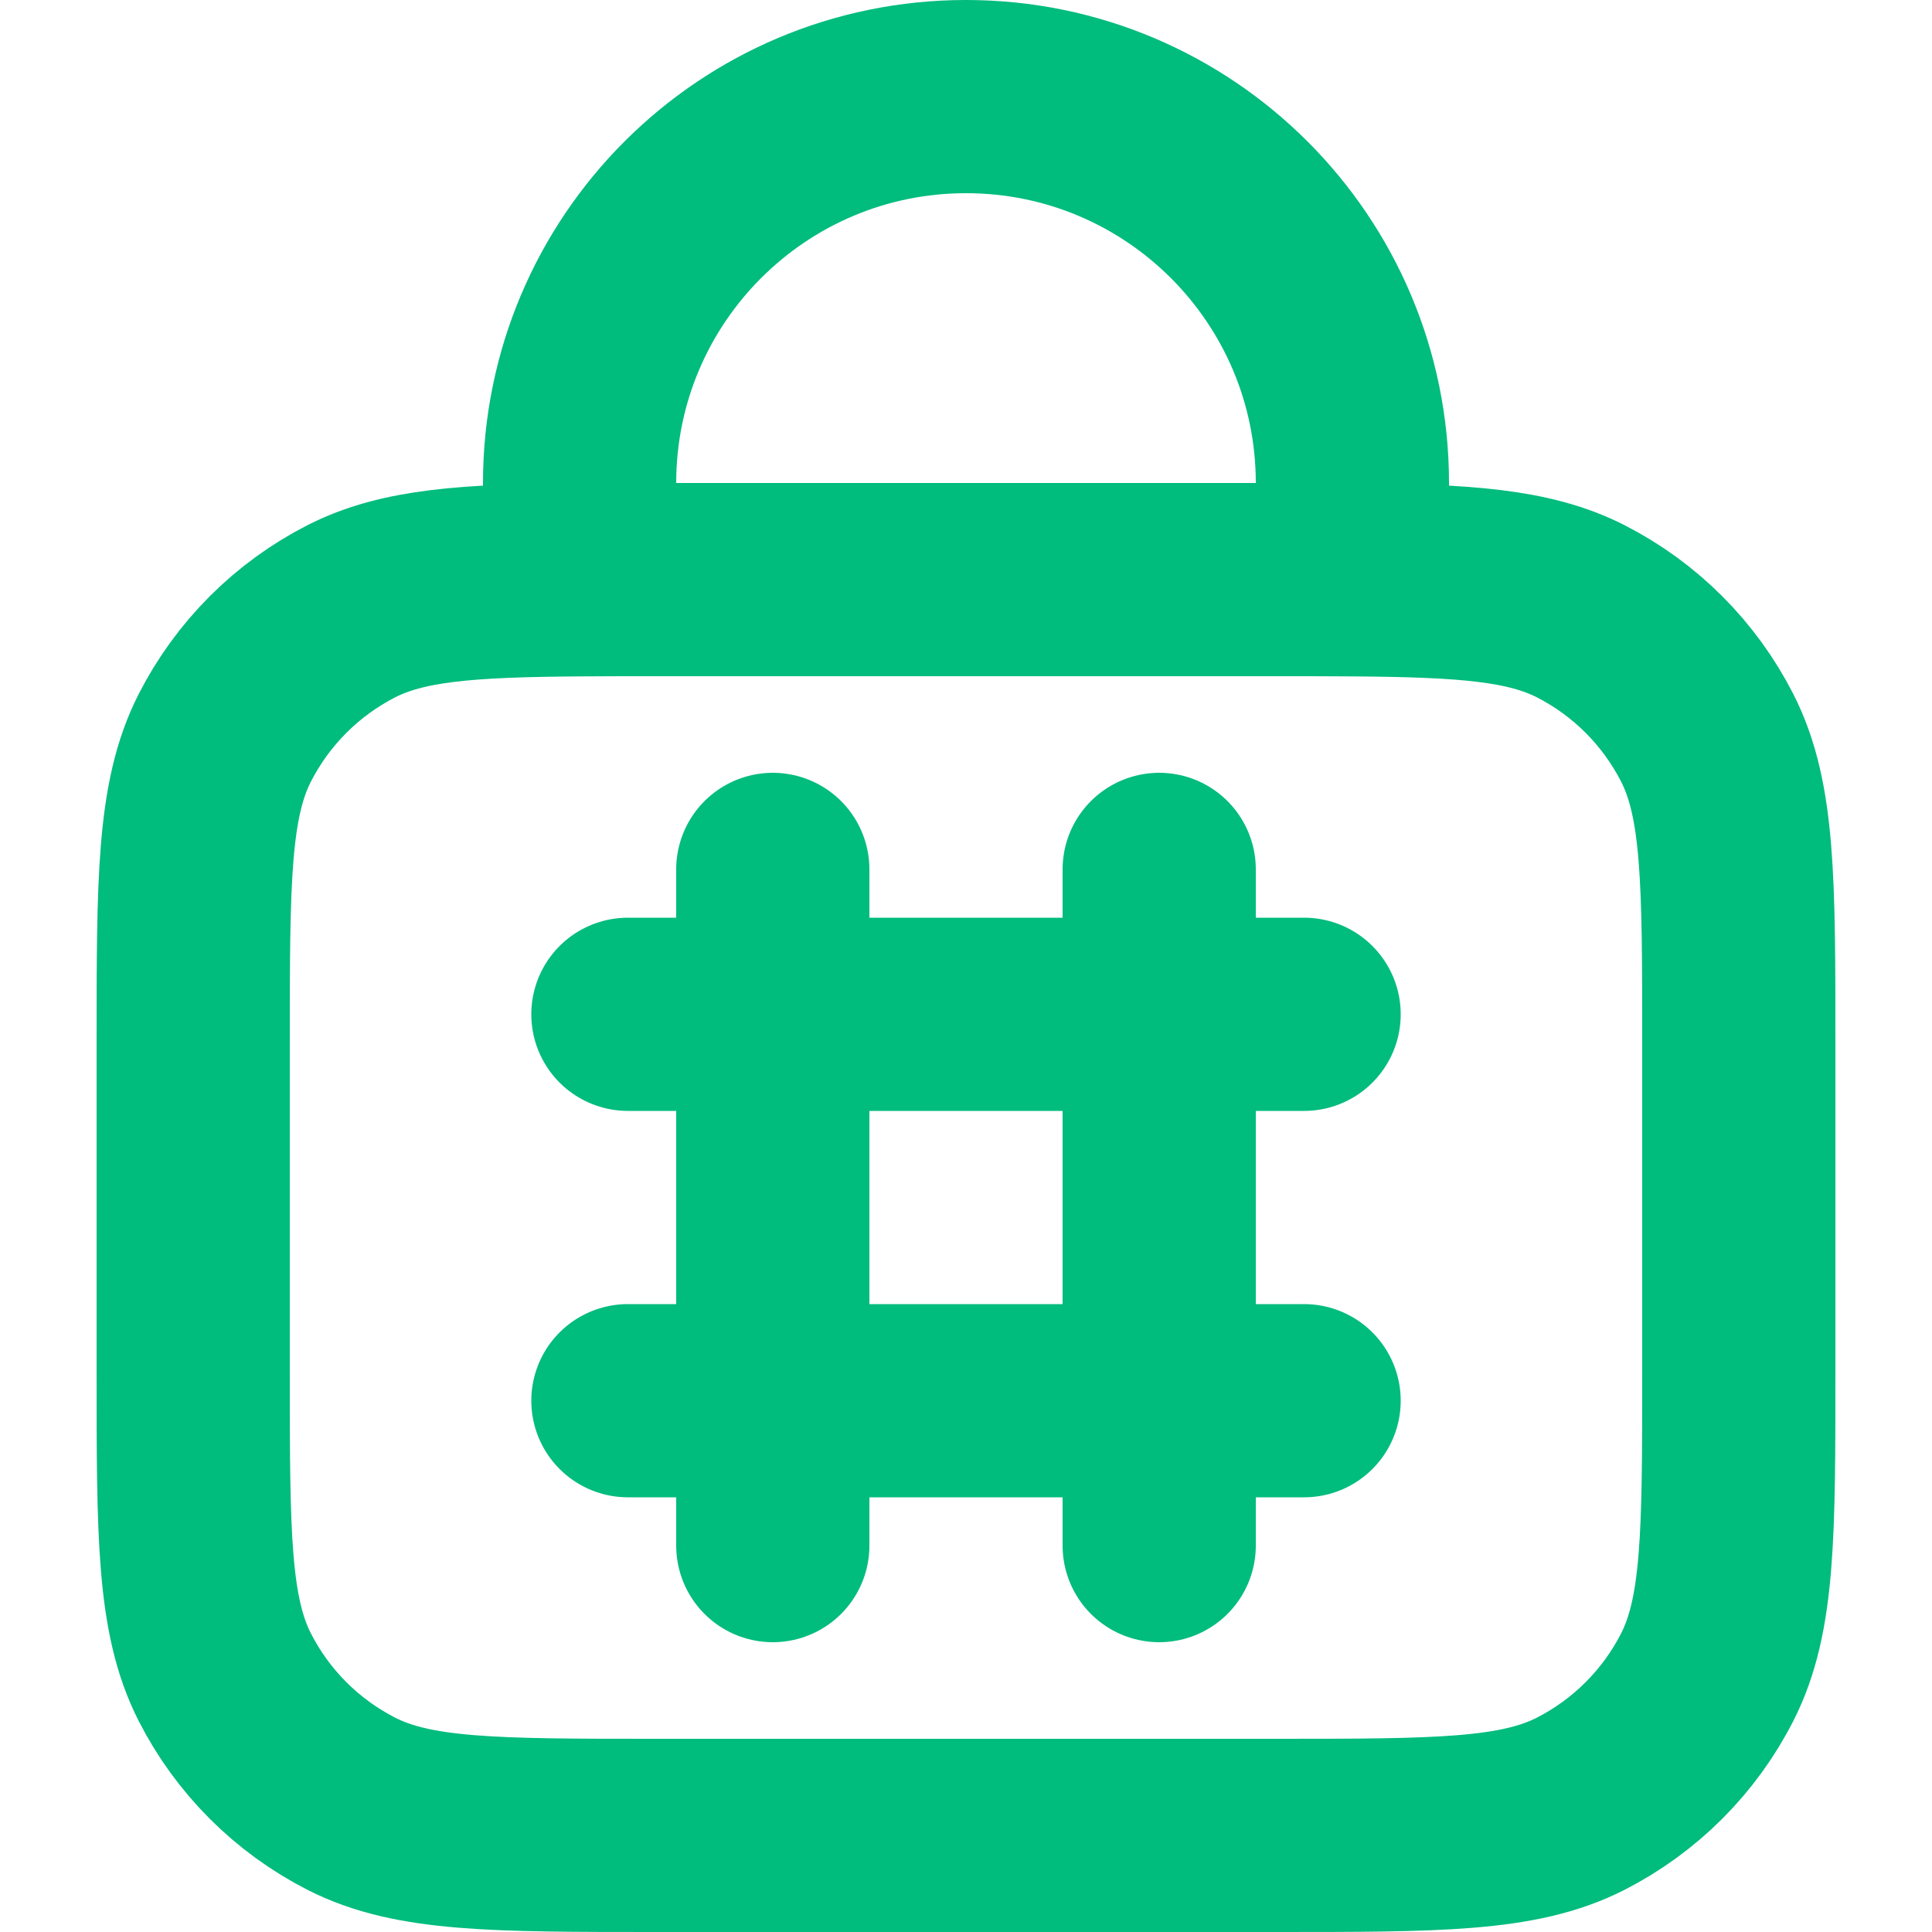
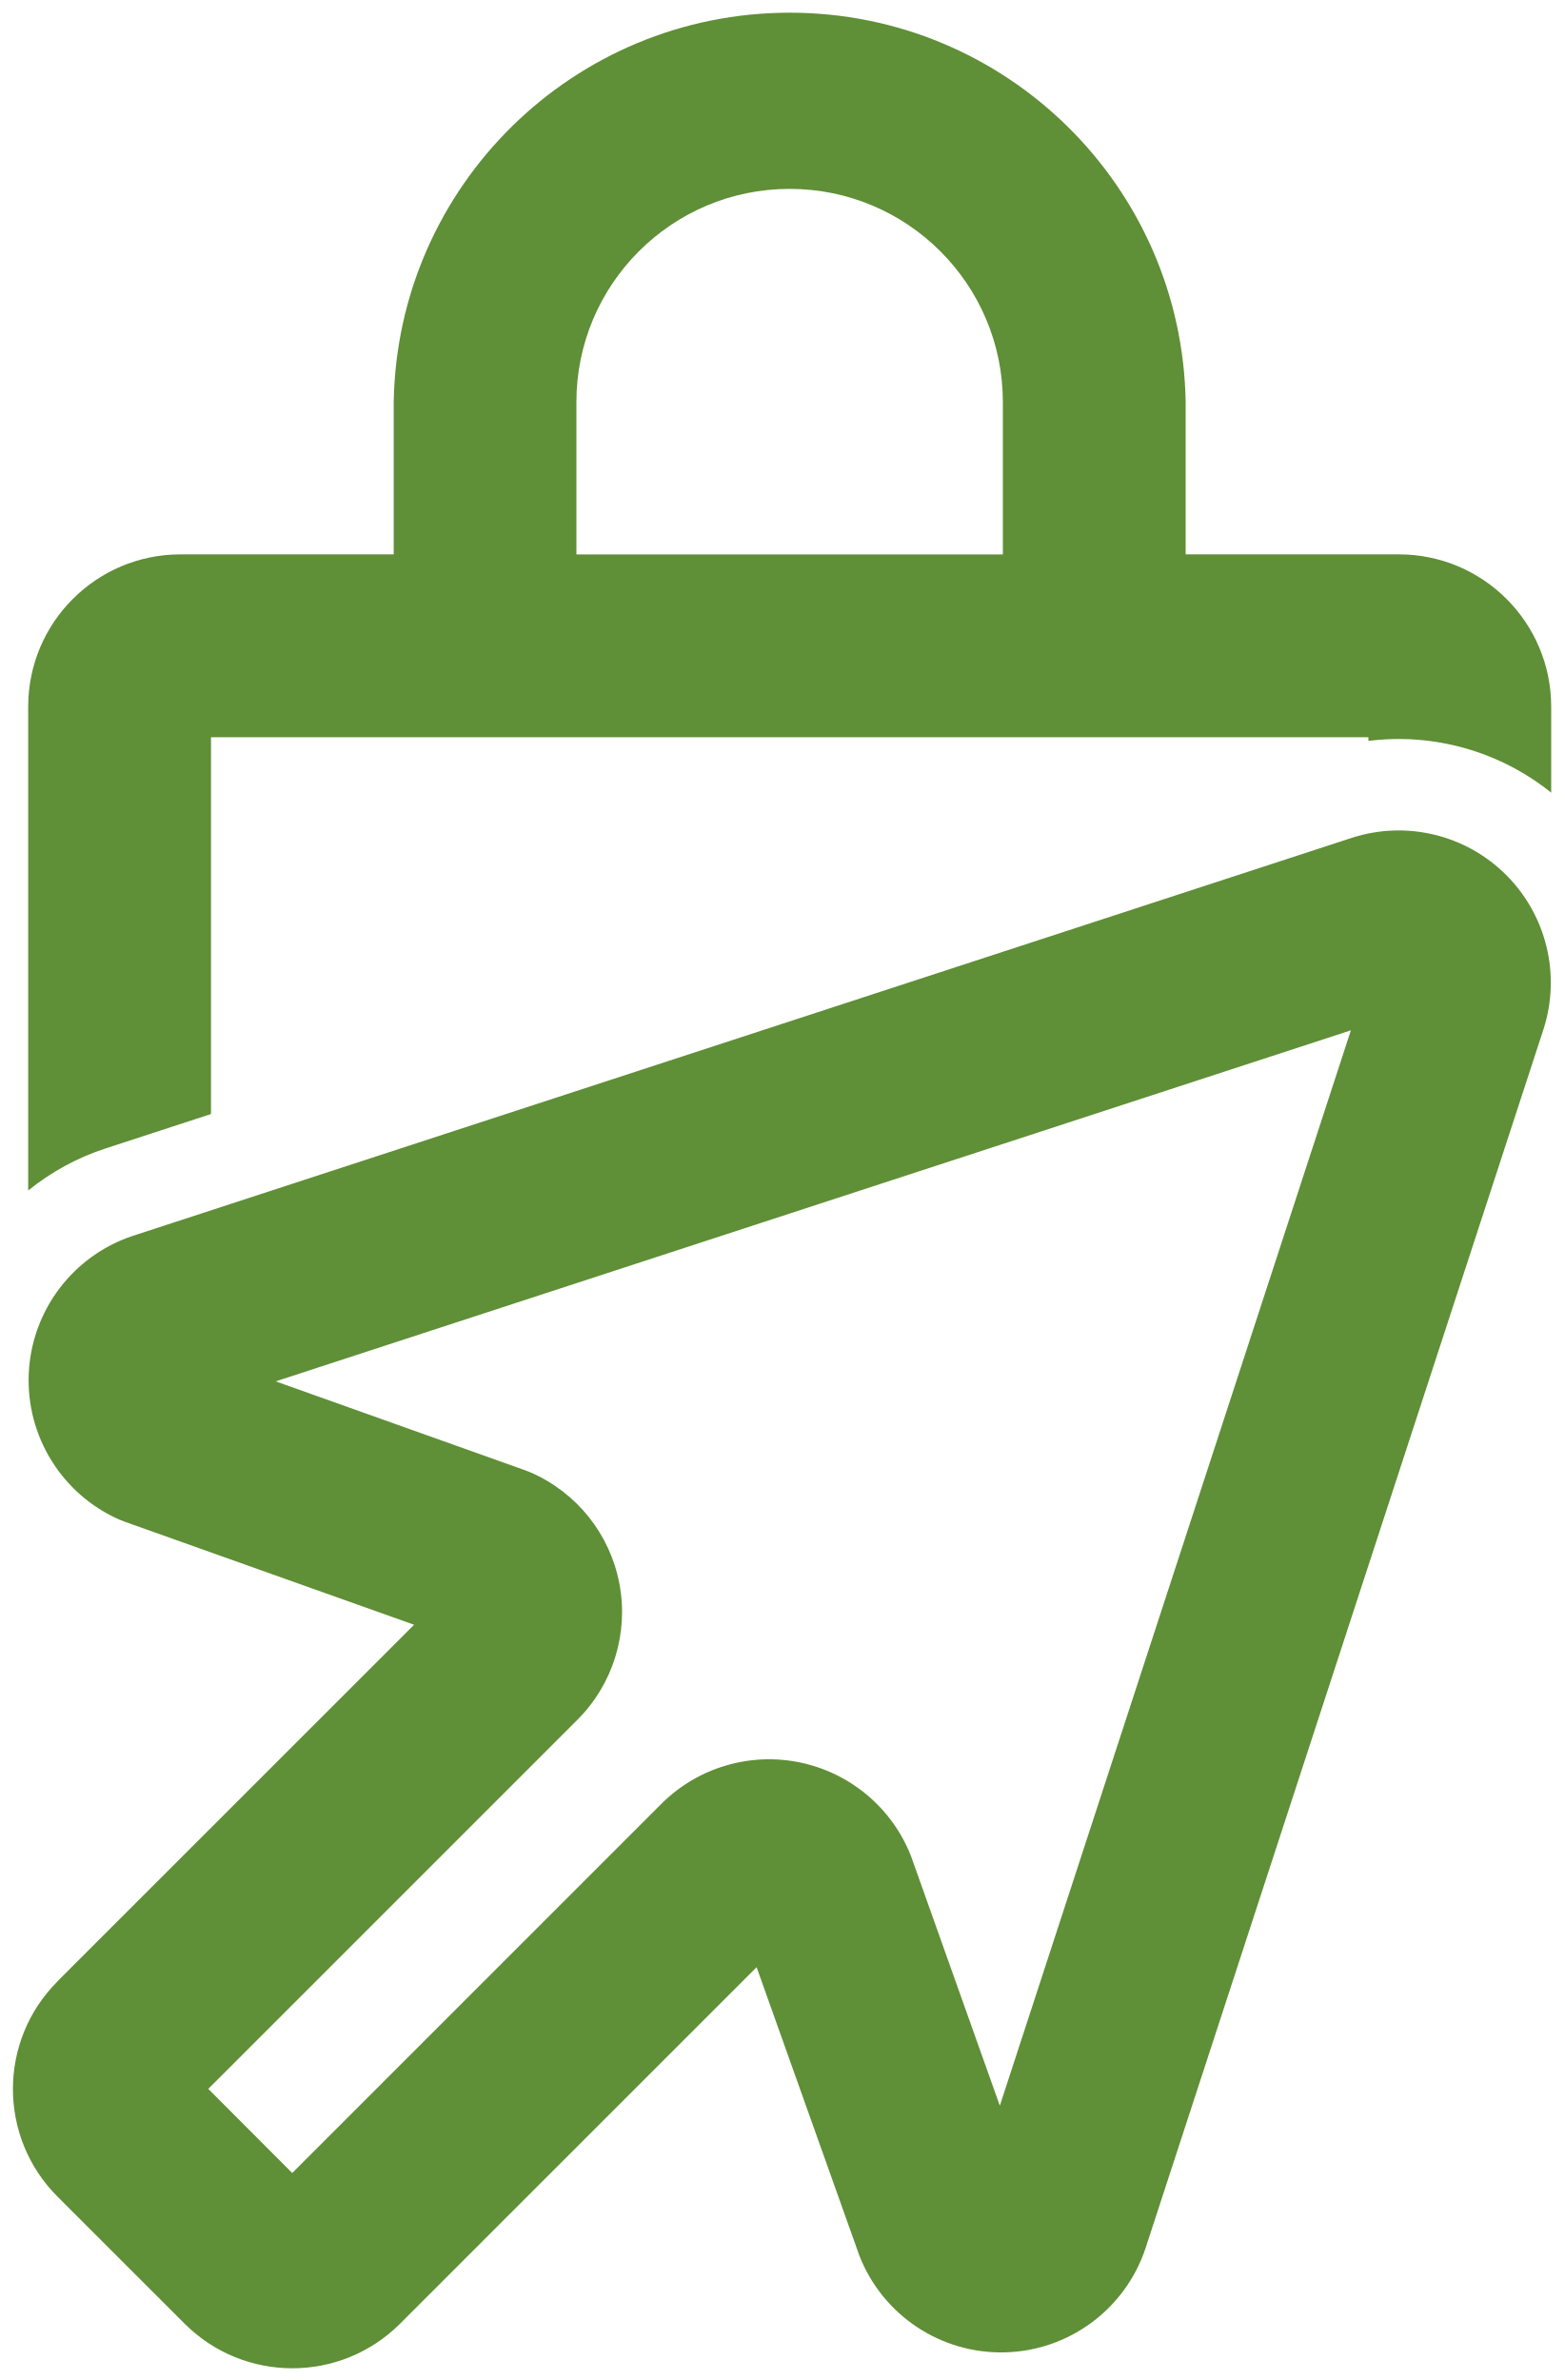
- <svg xmlns="http://www.w3.org/2000/svg" width="1000" height="1000" viewBox="2 2 20 20" fill="none" stroke="#00bc7d" stroke-width="2" stroke-linecap="round" stroke-linejoin="round">
-   <path d="M 16,8.002 V 7 C 16,4.791 14.209,3 12,3 9.791,3 8,4.791 8,7 v 1.002 m 8,0 C 15.756,8 15.491,8 15.2,8 H 8.8 C 8.509,8 8.244,8 8,8.002 m 8,0 c 1.165,0.008 1.831,0.055 2.362,0.325 0.565,0.288 1.023,0.747 1.311,1.311 C 20,10.28 20,11.12 20,12.8 v 3.4 c 0,1.68 0,2.52 -0.327,3.162 -0.288,0.565 -0.747,1.023 -1.311,1.311 C 17.72,21 16.88,21 15.2,21 H 8.8 C 7.12,21 6.28,21 5.638,20.673 5.074,20.385 4.615,19.927 4.327,19.362 4,18.72 4,17.88 4,16.2 V 12.8 C 4,11.12 4,10.28 4.327,9.638 4.615,9.074 5.074,8.615 5.638,8.327 6.169,8.057 6.835,8.01 8,8.002 M 10,11 v 7 m 4,-7 v 7 M 8.5,12.5 h 7 m -7,4 h 7" />
+ <svg xmlns="http://www.w3.org/2000/svg" fill="none" viewBox="117 45 278 423">
+   <path fill="#5f8f36" fill-rule="evenodd" d="M122.01 256.59V170.6a27.07 27.07 0 0 1 27.07-27.07h37.9v-27.07a70.39 70.39 0 0 1 140.76 0v27.07h37.9a27.07 27.07 0 0 1 27.07 27.07v15.28a43.3 43.3 0 0 0-32.49-9.2v-.65H154.5V243l-18.7 6.1a43 43 0 0 0-13.8 7.5m97.45-113.06h75.8v-27.07a37.9 37.9 0 1 0-75.8 0zm-92.24 253.6 63.39-63.37-51.34-18.28-1.03-.4a27.06 27.06 0 0 1 2.38-50.44L357.3 193.9a27.05 27.05 0 0 1 34.04 34.04L320.6 444.6a27.05 27.05 0 0 1-50.83 1.36l-18.29-51.33L188.1 458a27.1 27.1 0 0 1-38.28 0l-22.59-22.58a27.05 27.05 0 0 1 0-38.27zm41.73 34.07 65.62-65.62a27.1 27.1 0 0 1 44.38 9.34l15.77 44.32 62.4-191.13L166 290.51l44.27 15.78q.53.19 1.03.4a27.07 27.07 0 0 1 8.35 43.95l-65.63 65.62z" />
</svg>
